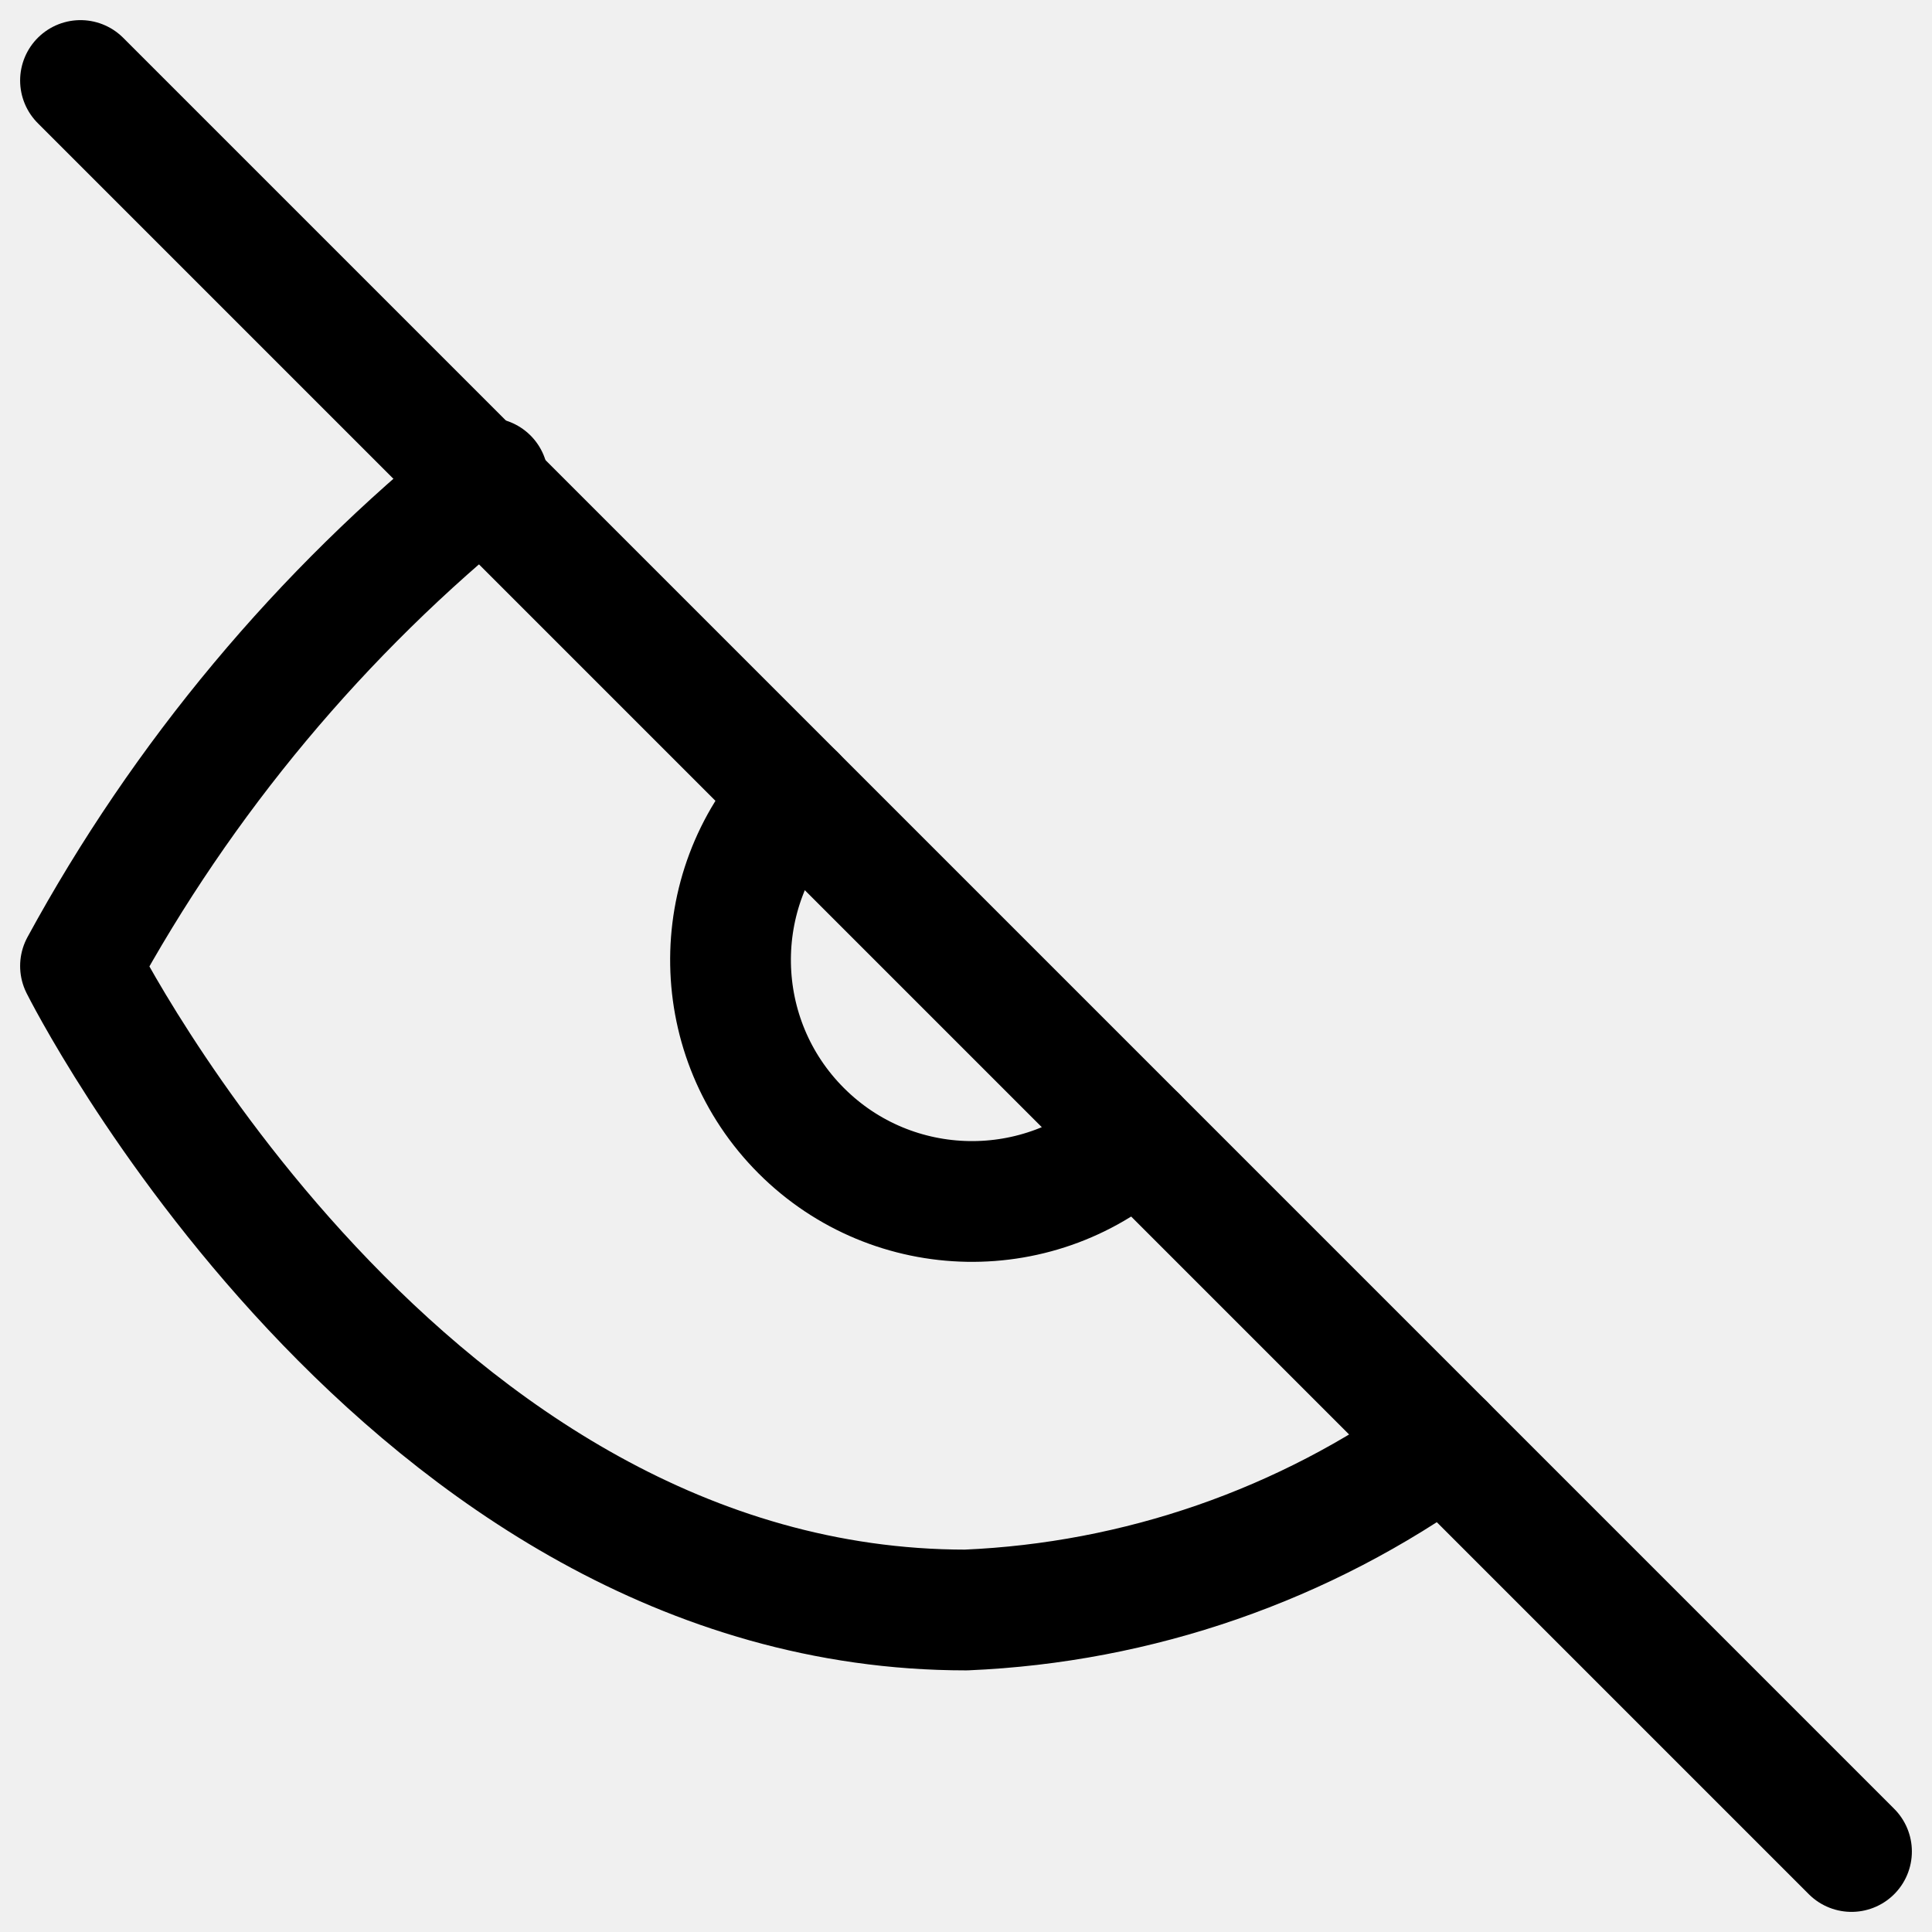
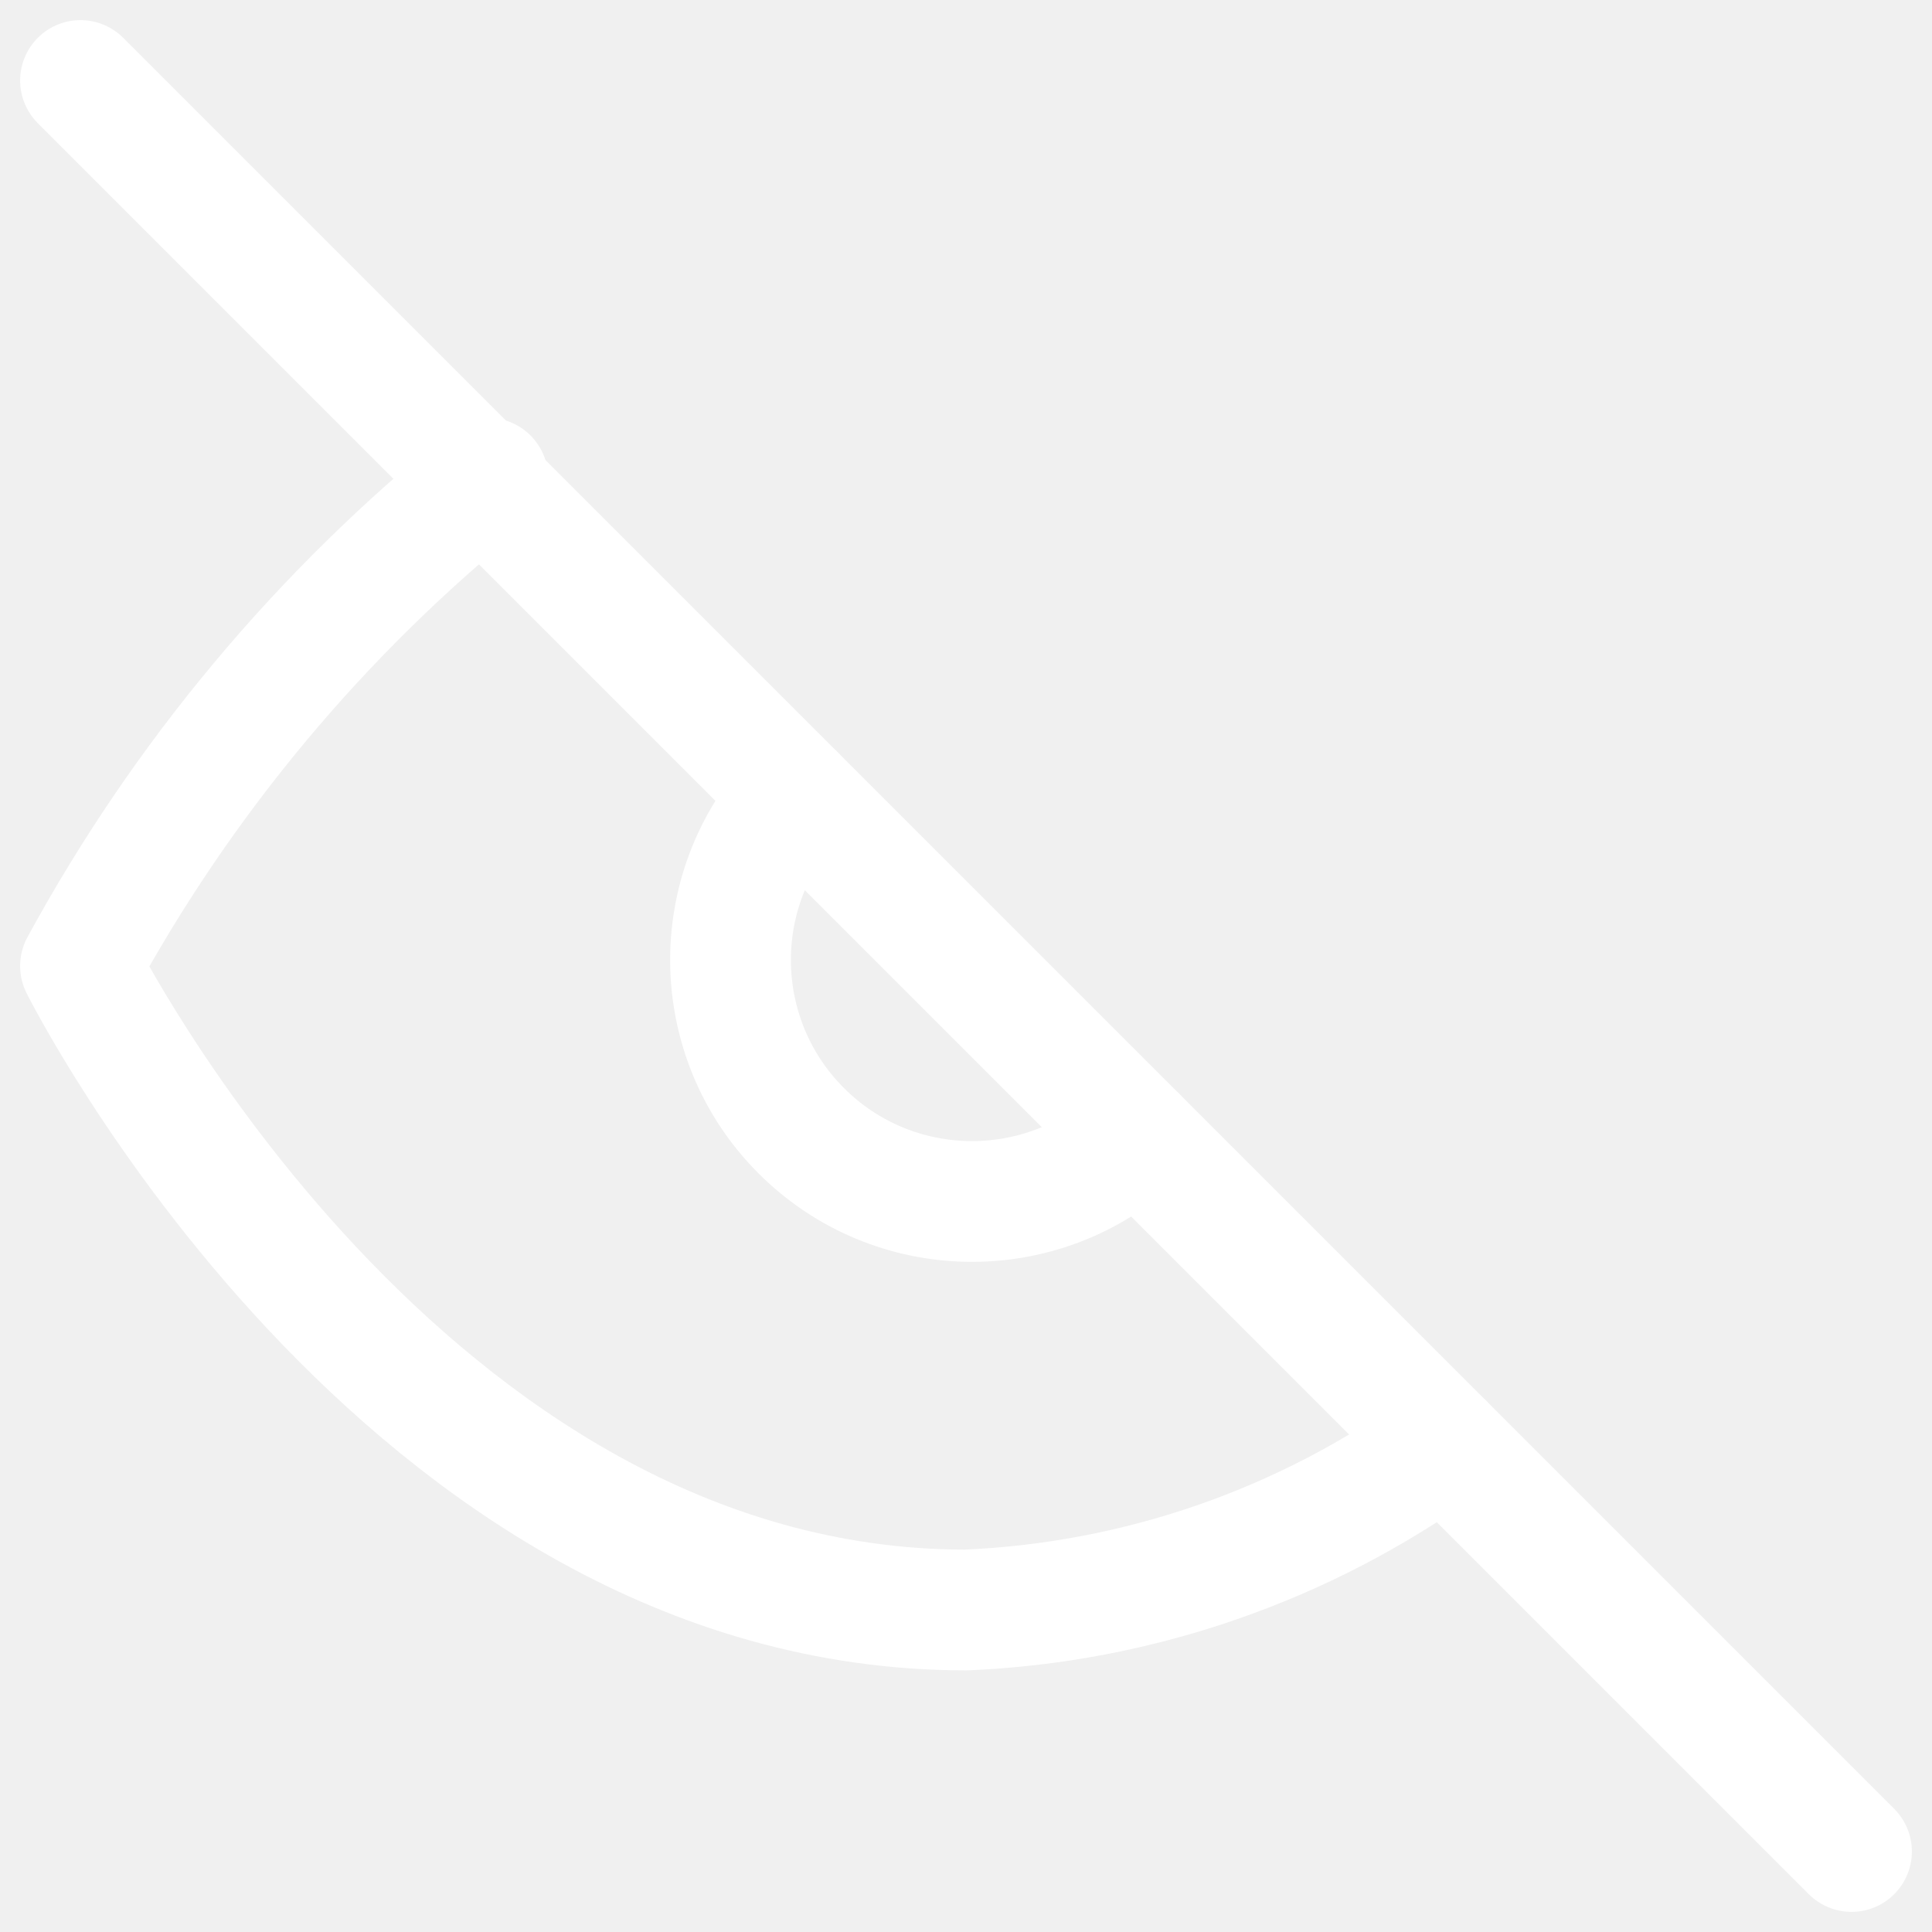
- <svg xmlns="http://www.w3.org/2000/svg" viewBox="0 0 24 24" fill="none" stroke="currentColor" stroke-width="1.5" stroke-linecap="round" stroke-linejoin="round">
+ <svg xmlns="http://www.w3.org/2000/svg" viewBox="0 0 24 24" fill="none" stroke="white" stroke-width="1.5" stroke-linecap="round" stroke-linejoin="round">
  <path d="M17.94 17.94A10.94 10.94 0 0 1 12 20c-7 0-11-8-11-8a20.14 20.14 0 0 1 5.06-6.06" />
  <path d="M1 1l22 22" />
  <path d="M9.88 9.88A3 3 0 0 0 14.12 14.12" />
</svg>
